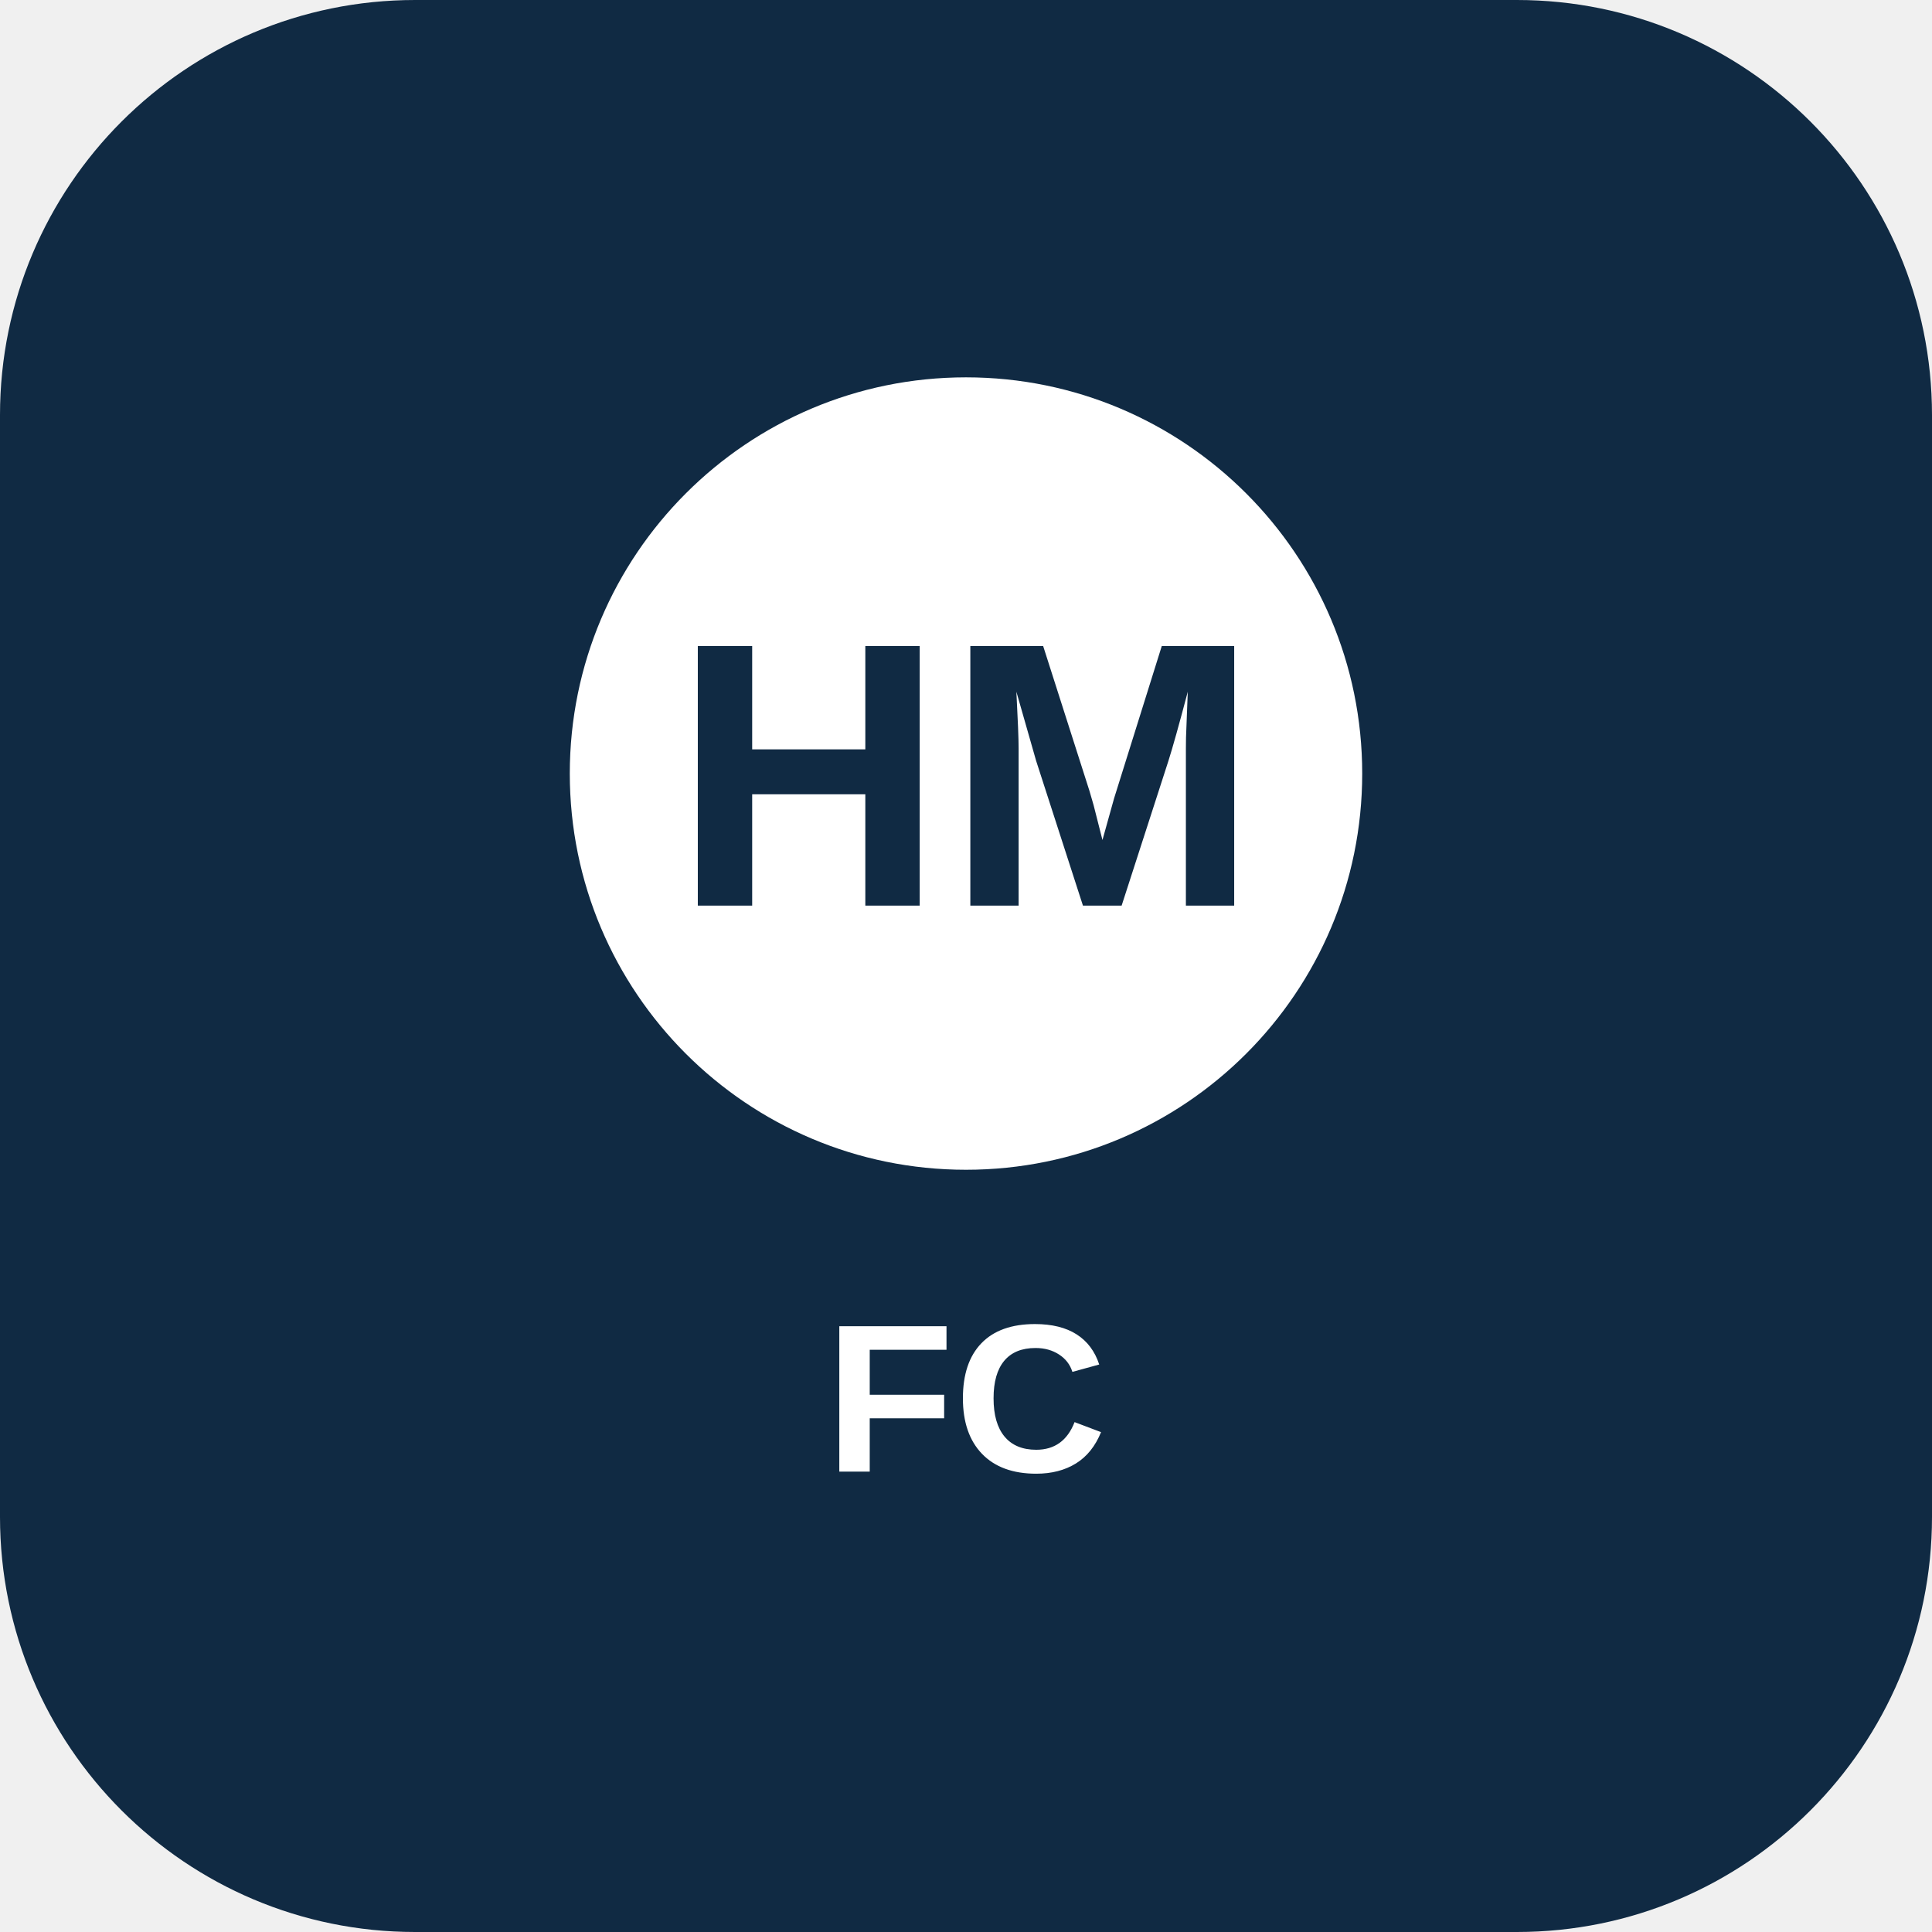
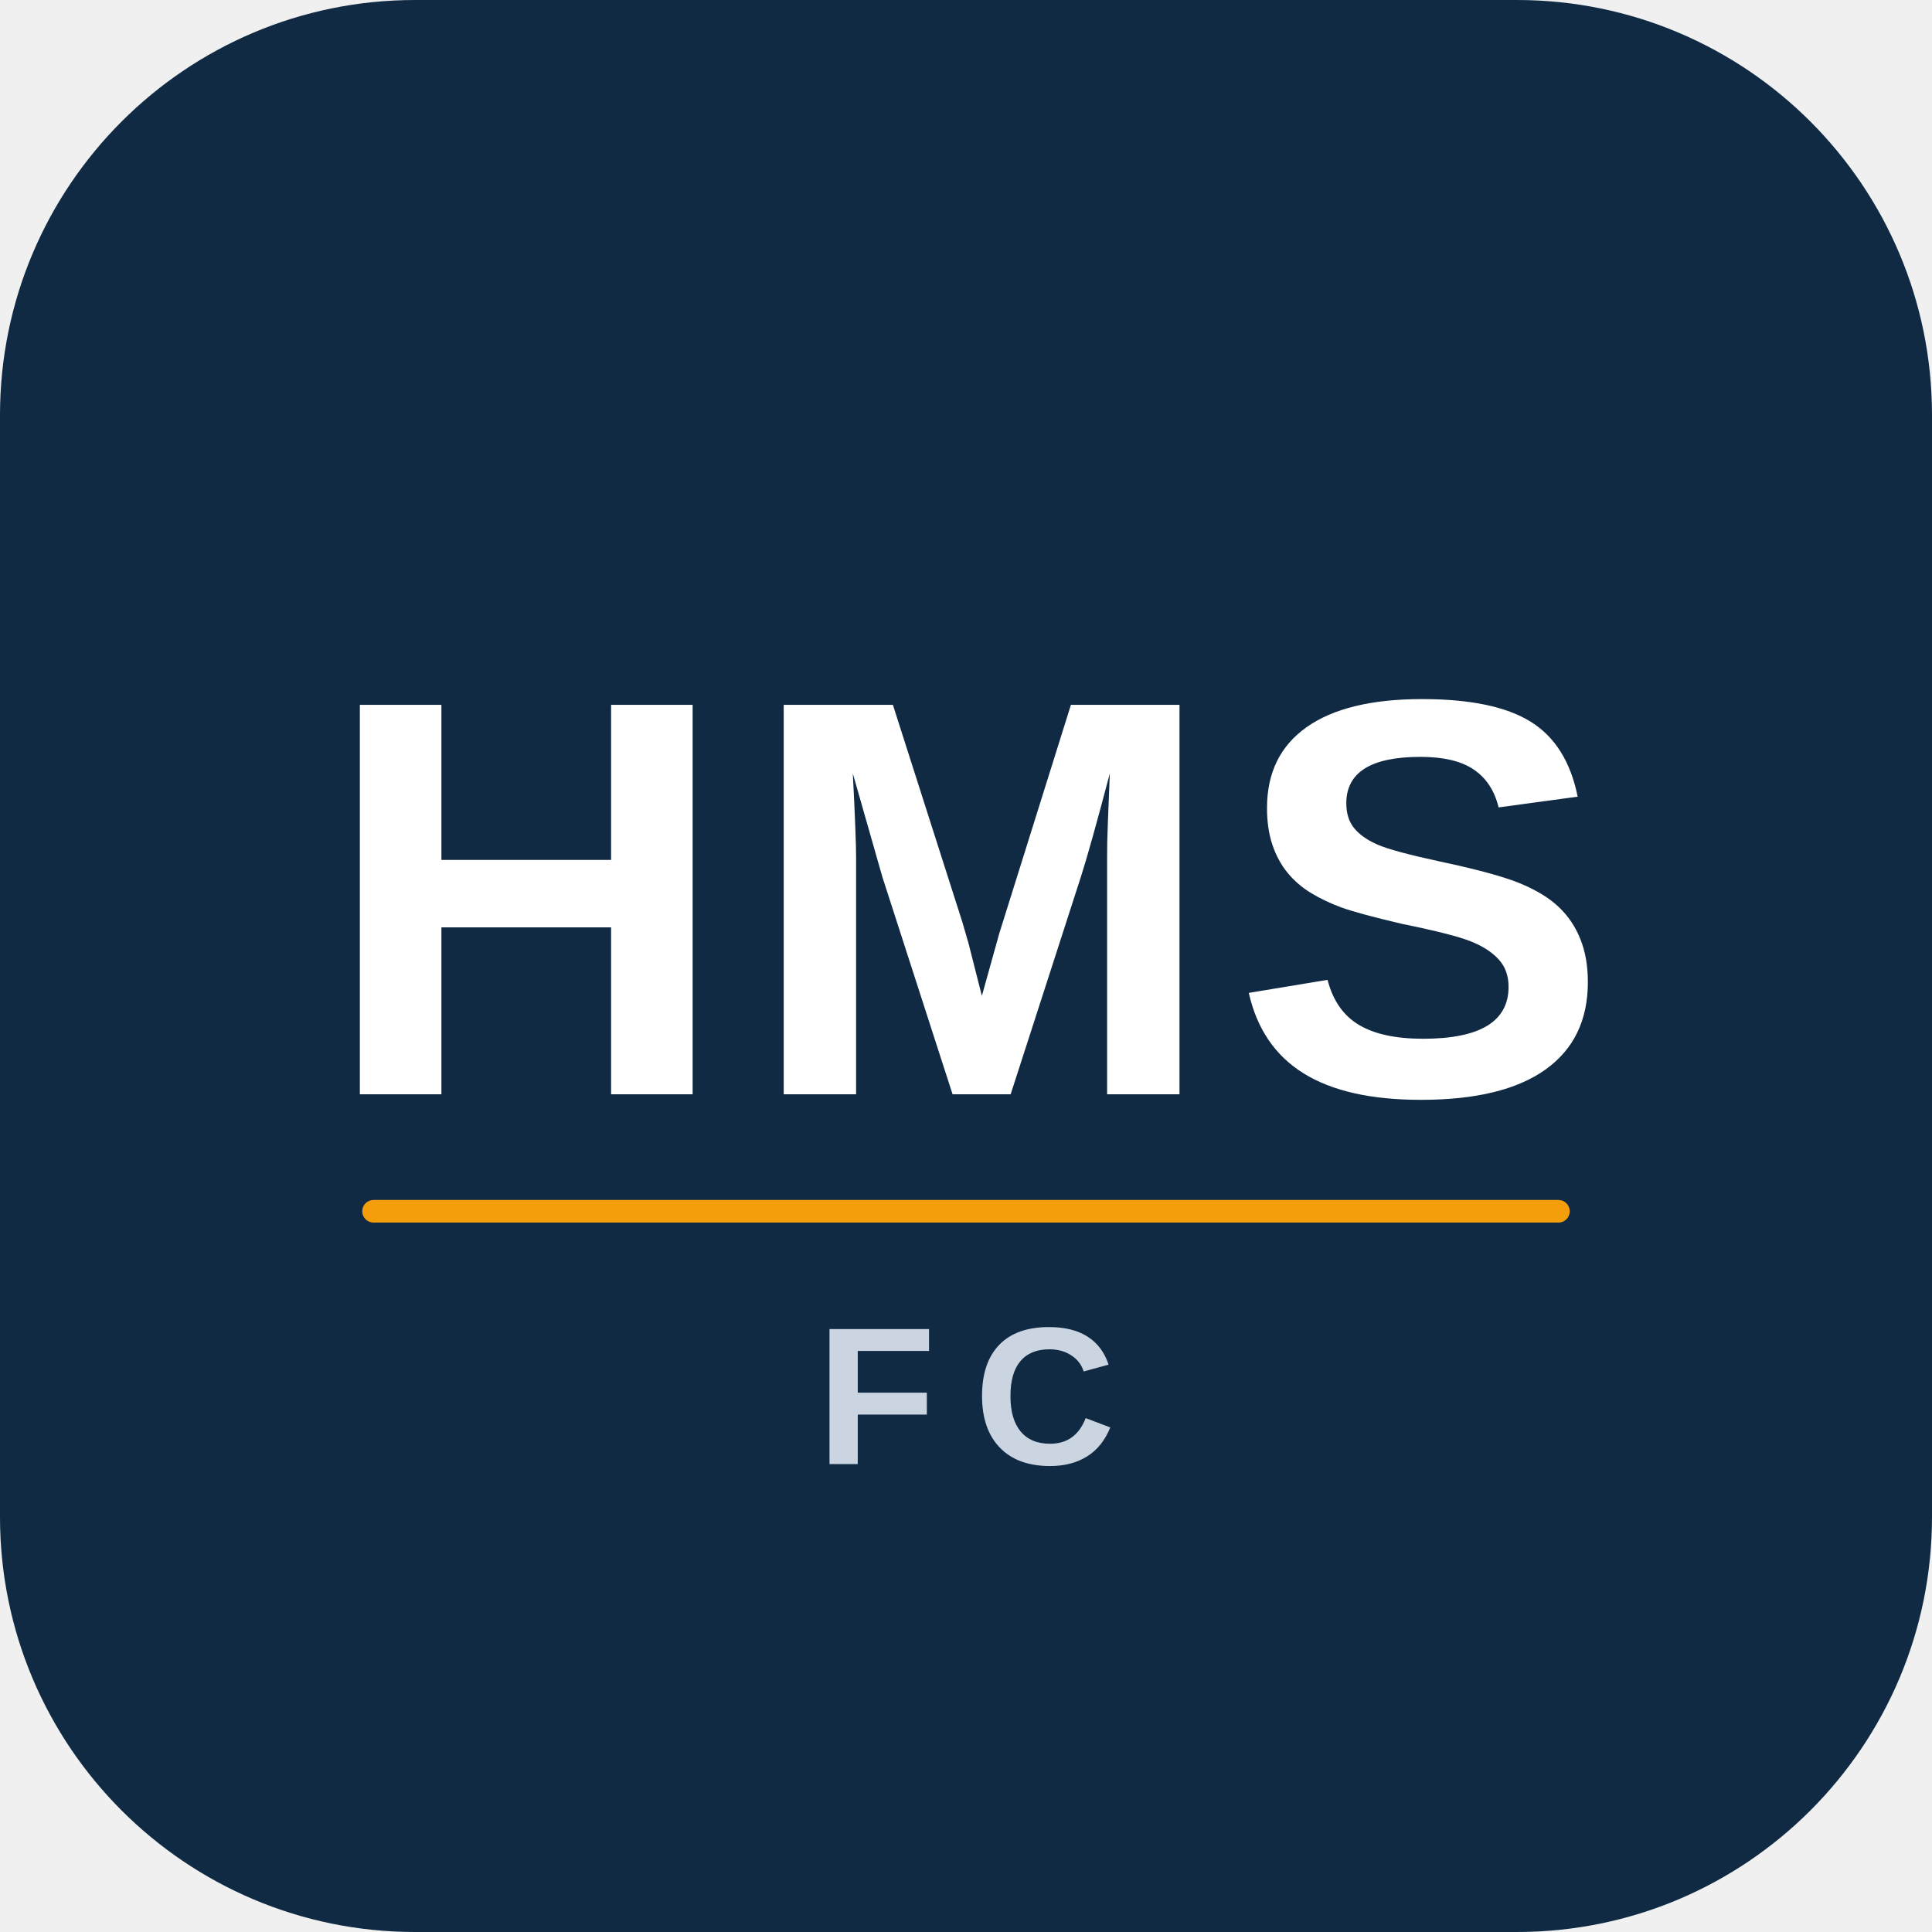
<svg xmlns="http://www.w3.org/2000/svg" viewBox="0 0 512 512">
  <rect width="512" height="512" rx="110" fill="#102a43" />
-   <circle cx="256" cy="205" r="105" fill="#fff" />
-   <text x="256" y="240" text-anchor="middle" font-family="Arial,sans-serif" font-size="100" font-weight="700" fill="#102a43">HM</text>
-   <text x="256" y="390" text-anchor="middle" font-family="Arial,sans-serif" font-size="56" font-weight="700" fill="#fff">FC</text>
+   <rect x="96" y="318" width="320" height="6" rx="3" fill="#f59e0b" />
+   <text x="256" y="290" text-anchor="middle" font-family="'Liberation Sans',Arial,Helvetica,sans-serif" font-size="150" font-weight="700" letter-spacing="4" fill="#fff">HMS</text>
+   <text x="256" y="388" text-anchor="middle" font-family="'Liberation Sans',Arial,Helvetica,sans-serif" font-size="52" font-weight="700" letter-spacing="10" fill="#cbd5e1">FC</text>
</svg>
